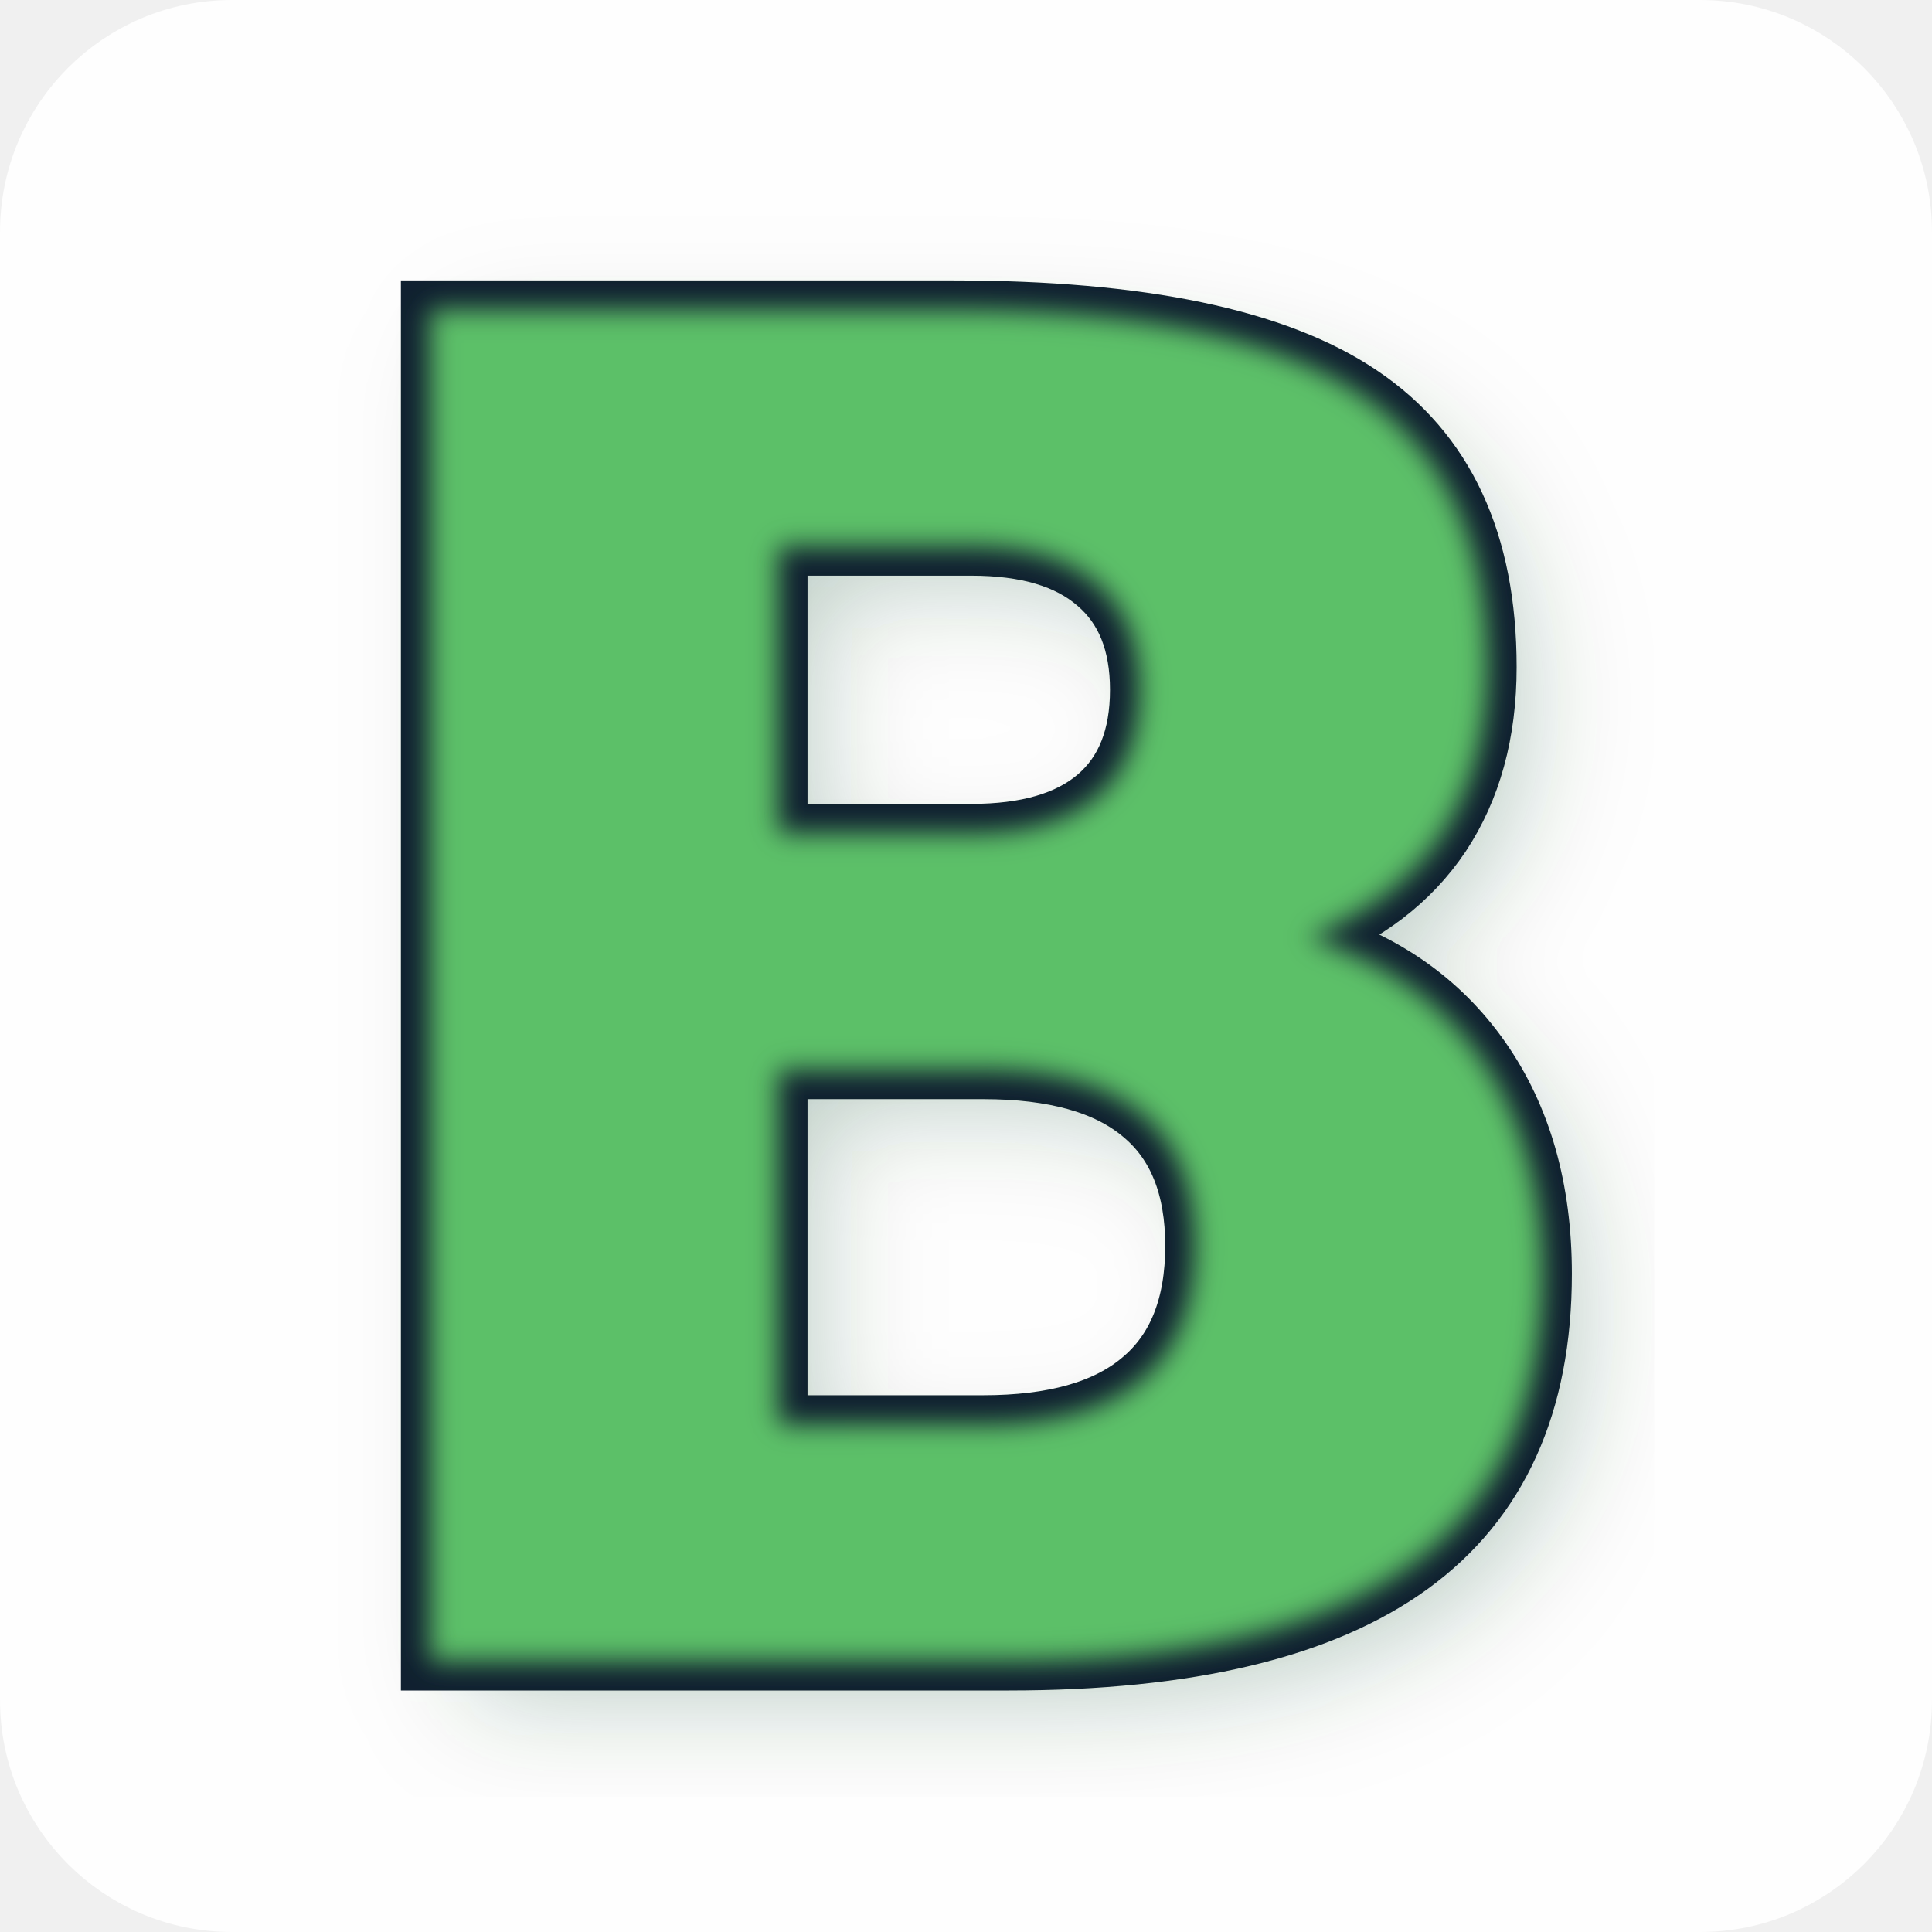
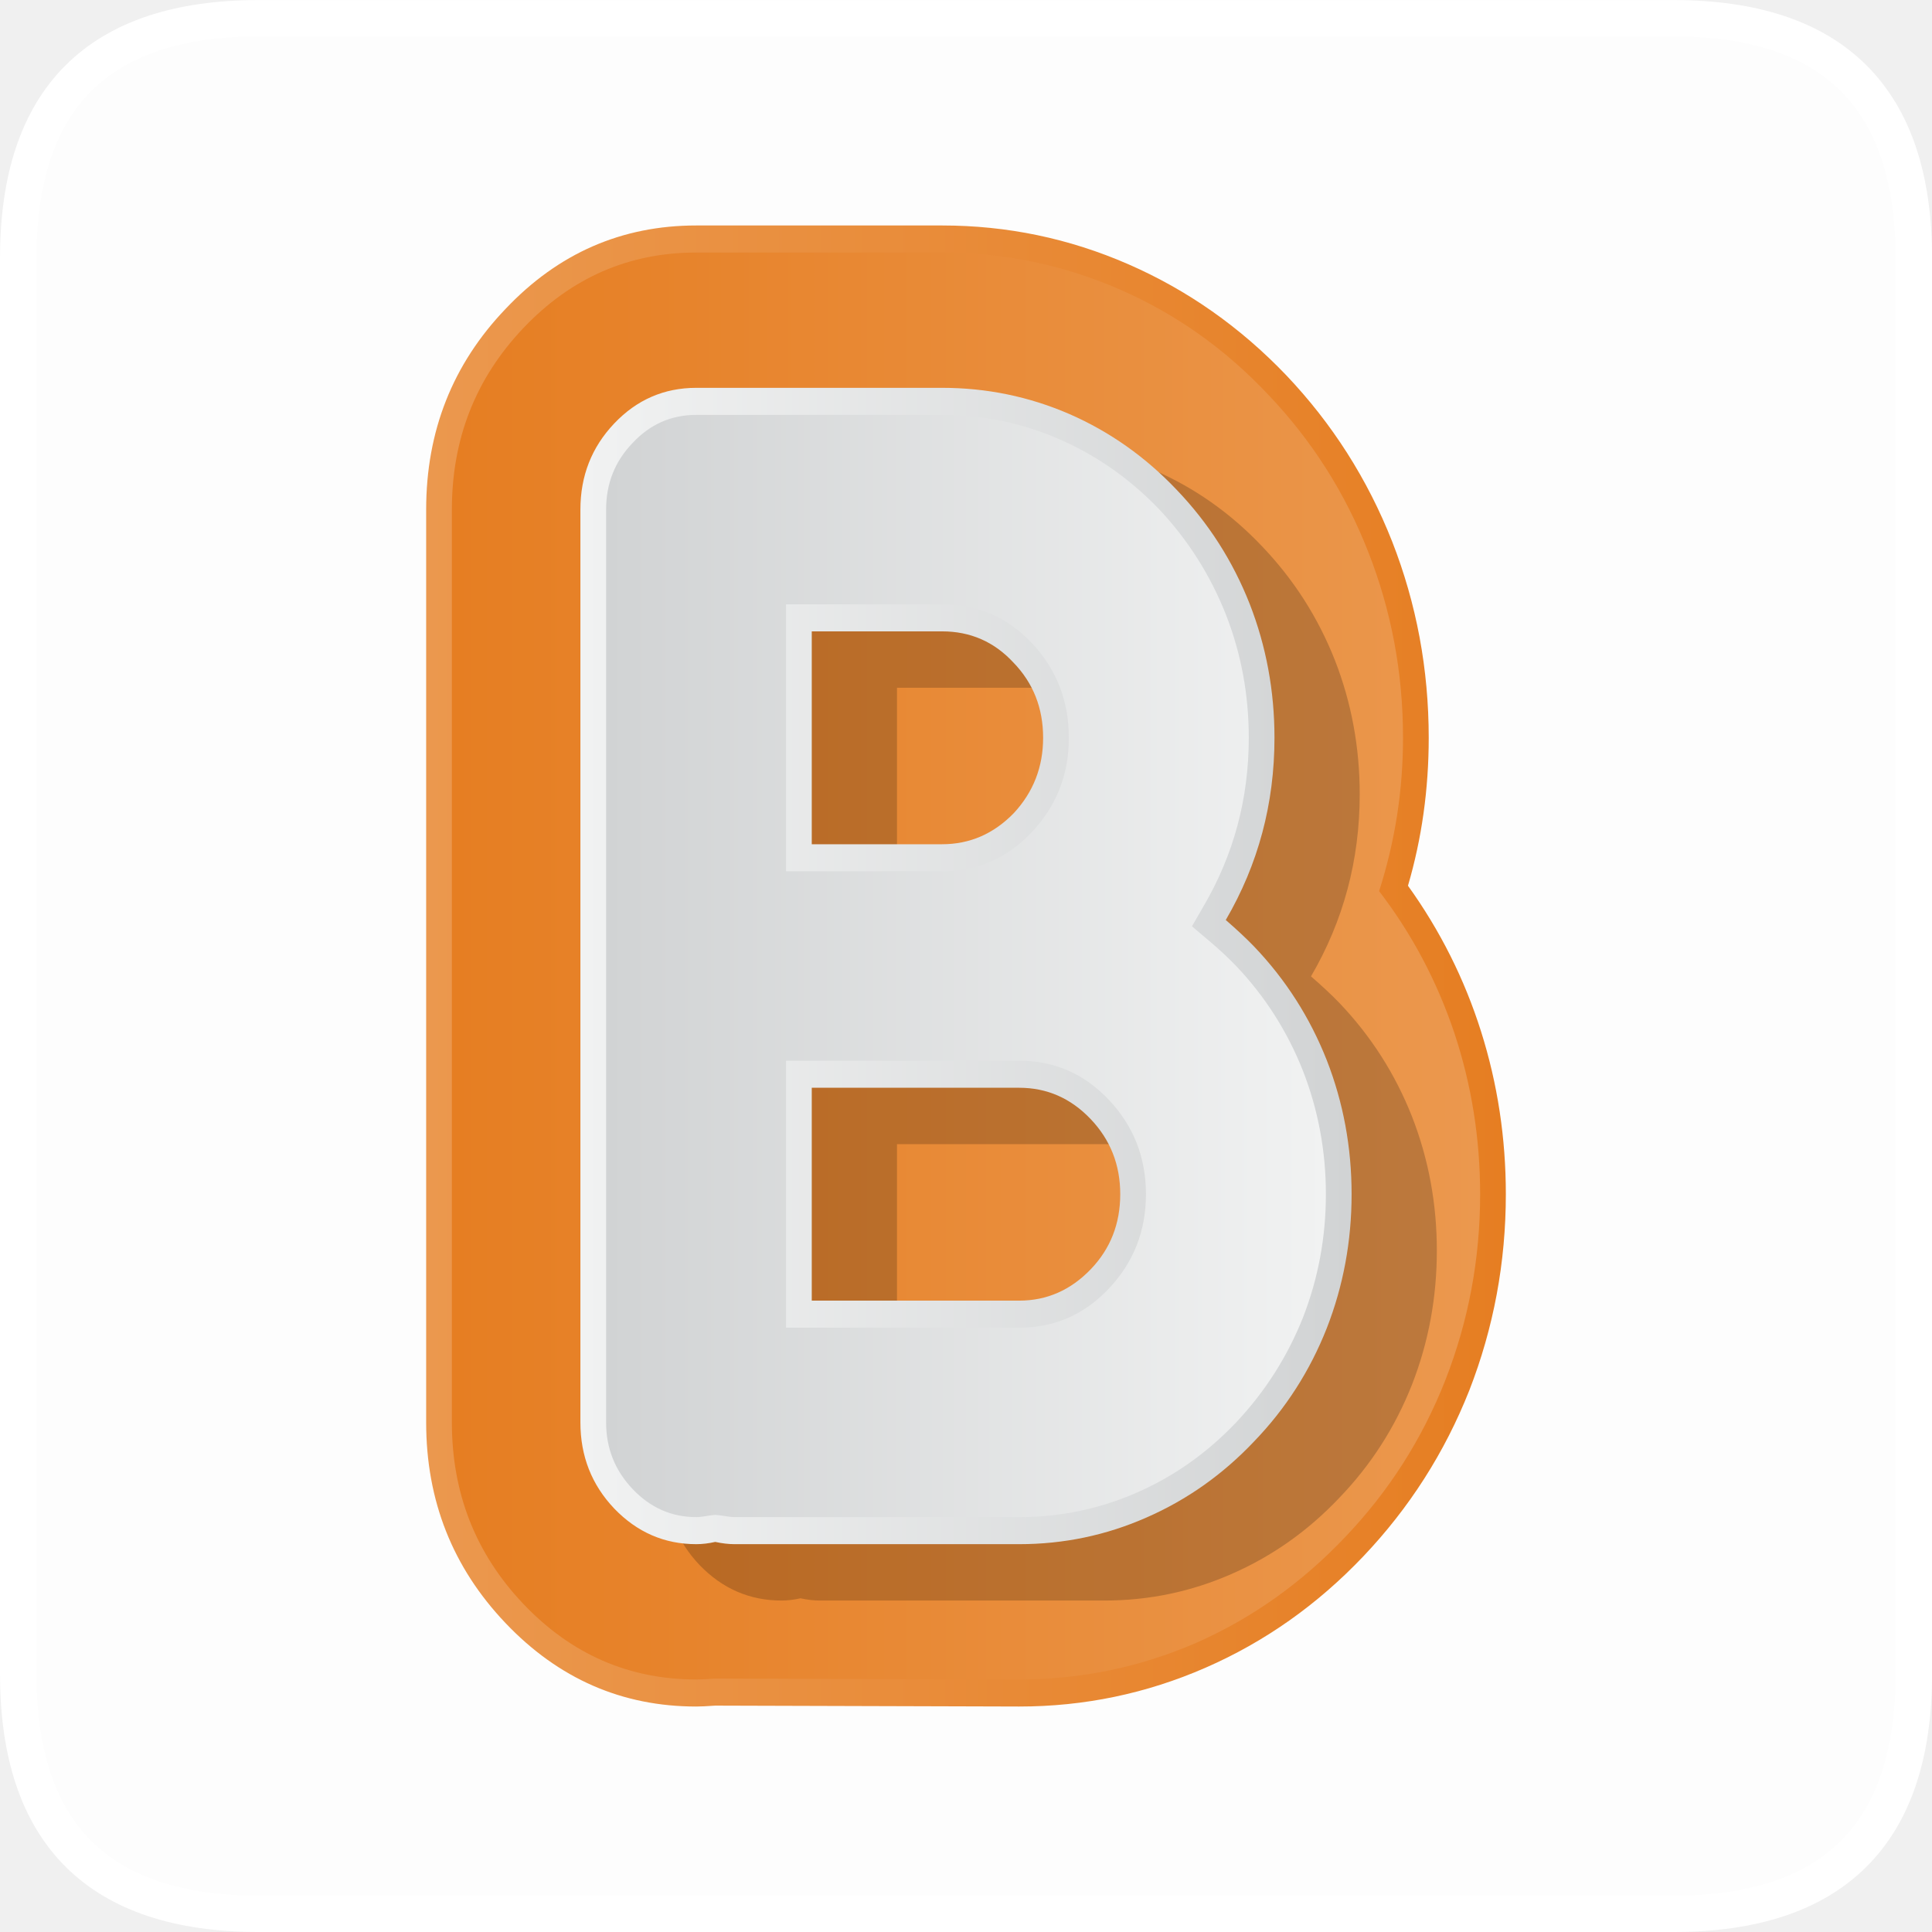
- <svg xmlns="http://www.w3.org/2000/svg" id="svg26" version="1.1" viewBox="0 0 100 100" height="100" width="100">
-   <defs id="defs30" />
-   <rect id="rect4" style="fill: #ffffff" stroke-width="4" opacity="0.90" stroke="#ffffff" ry="10" rx="10" height="96" width="96" y="2" x="2" />
-   <g id="g24" style="font-weight:bold;font-size:96px;font-family:'Comics Sans MS', Helvetica, sans-serif;text-anchor:middle;overflow:hidden">
-     <defs id="defs16">
-       <filter id="shadow">
-         <feGaussianBlur id="feGaussianBlur6" result="shadow" stdDeviation="2 2" />
-         <feOffset id="feOffset8" dy="1" dx="1" />
-       </filter>
-       <filter id="innerShadow">
-         <feGaussianBlur id="feGaussianBlur11" result="blur" stdDeviation="0.5" in="SourceGraphic" />
-         <feOffset id="feOffset13" dy="0" dx="0" in="blur" />
-       </filter>
-     </defs>
-     <g id="text18" style="opacity:0.5;fill:#104020;filter:url(#shadow)" aria-label="Β">
-       <path id="path34" style="opacity:0.5;fill:#104020;filter:url(#shadow)" d="m 50.281,43.109 q 4.266,0 6.469,-1.875 2.203,-1.875 2.203,-5.531 0,-3.609 -2.203,-5.484 -2.203,-1.922 -6.469,-1.922 h -9.984 v 14.812 z m 0.609,30.609 q 5.438,0 8.156,-2.297 Q 61.812,69.125 61.812,64.484 61.812,59.938 59.094,57.688 56.375,55.391 50.891,55.391 H 40.297 V 73.719 Z m 16.781,-25.172 q 5.812,1.688 9,6.234 3.188,4.547 3.188,11.156 0,10.125 -6.844,15.094 Q 66.172,86 52.203,86 H 22.25 V 16.016 h 27.094 q 14.578,0 21.094,4.406 Q 77,24.828 77,34.531 q 0,5.109 -2.391,8.719 -2.391,3.562 -6.938,5.297 z" />
+ <svg xmlns="http://www.w3.org/2000/svg" xmlns:xlink="http://www.w3.org/1999/xlink" id="svg26" version="1.1" viewBox="0 0 140 140" height="140" width="140">
+   <defs id="defs30">
+     <linearGradient id="Gradient_74" gradientUnits="userSpaceOnUse" x1="52.438" y1="167.15" x2="197.762" y2="167.15" spreadMethod="pad">
+       <stop offset="0%" stop-color="#4EB9F3" id="stop381" />
+       <stop offset="100%" stop-color="#22A7F0" id="stop383" />
+     </linearGradient>
+     <linearGradient id="Gradient_75" gradientUnits="userSpaceOnUse" x1="55.287" y1="167.15" x2="194.913" y2="167.15" spreadMethod="pad">
+       <stop offset="0%" stop-color="#22A7F0" id="stop386" />
+       <stop offset="100%" stop-color="#4EB9F3" id="stop388" />
+     </linearGradient>
+     <linearGradient id="Gradient_76" gradientUnits="userSpaceOnUse" x1="69.525" y1="167.15" x2="180.675" y2="167.15" spreadMethod="pad">
+       <stop offset="0%" stop-color="#F1F2F2" id="stop391" />
+       <stop offset="100%" stop-color="#D1D3D4" id="stop393" />
+     </linearGradient>
+     <linearGradient id="Gradient_77" gradientUnits="userSpaceOnUse" x1="72.387" y1="167.15" x2="177.812" y2="167.15" spreadMethod="pad">
+       <stop offset="0%" stop-color="#D1D3D4" id="stop396" />
+       <stop offset="100%" stop-color="#F1F2F2" id="stop398" />
+     </linearGradient>
+     <linearGradient id="Gradient_78" gradientUnits="userSpaceOnUse" x1="226.912" y1="170.65" x2="346.587" y2="170.65" spreadMethod="pad">
+       <stop offset="0%" stop-color="#EB984E" id="stop401" />
+       <stop offset="100%" stop-color="#E67E22" id="stop403" />
+     </linearGradient>
+     <linearGradient id="Gradient_79" gradientUnits="userSpaceOnUse" x1="229.762" y1="170.65" x2="343.738" y2="170.65" spreadMethod="pad">
+       <stop offset="0%" stop-color="#E67E22" id="stop406" />
+       <stop offset="100%" stop-color="#EB984E" id="stop408" />
+     </linearGradient>
+     <linearGradient id="Gradient_80" gradientUnits="userSpaceOnUse" x1="244.012" y1="170.65" x2="329.488" y2="170.65" spreadMethod="pad">
+       <stop offset="0%" stop-color="#F1F2F2" id="stop411" />
+       <stop offset="100%" stop-color="#D1D3D4" id="stop413" />
+     </linearGradient>
+     <linearGradient id="Gradient_81" gradientUnits="userSpaceOnUse" x1="246.863" y1="170.65" x2="326.637" y2="170.65" spreadMethod="pad">
+       <stop offset="0%" stop-color="#D1D3D4" id="stop416" />
+       <stop offset="100%" stop-color="#F1F2F2" id="stop418" />
+     </linearGradient>
+     <linearGradient xlink:href="#Gradient_78" id="linearGradient122" gradientUnits="userSpaceOnUse" x1="226.912" y1="170.65" x2="346.587" y2="170.65" spreadMethod="pad" />
+     <linearGradient xlink:href="#Gradient_79" id="linearGradient128" gradientUnits="userSpaceOnUse" x1="229.762" y1="170.65" x2="343.738" y2="170.65" spreadMethod="pad" />
+     <linearGradient xlink:href="#Gradient_80" id="linearGradient138" gradientUnits="userSpaceOnUse" x1="244.012" y1="170.65" x2="329.488" y2="170.65" spreadMethod="pad" />
+     <linearGradient xlink:href="#Gradient_81" id="linearGradient144" gradientUnits="userSpaceOnUse" x1="246.863" y1="170.65" x2="326.637" y2="170.65" spreadMethod="pad" />
+   </defs>
+   <g transform="matrix(0.8805756,0,0,0.8789809,69.95231,70.00073)" id="g3712">
+     <g transform="matrix(1.523346,0,0,1.522385,374.2,-515.65)" id="g3710">
+       <g id="use3706">
+         <path style="fill:#ffffff;fill-opacity:0.878;stroke:none" id="path76" d="m -296.85,377.05 q 0,13 13,13 h 76.4 q 13,0 13,-13 V 300.4 q 0,-13 -13,-13 h -76.4 q -13,0 -13,13 z" />
+       </g>
+       <path d="m -283.806,287.388 h 76.4 q 13,0 13,13 v 76.65 q 0,13 -13,13 h -76.4 q -13,0 -13,-13 v -76.65 q 0,-13 13,-13 z" id="use3708" style="fill:none;stroke:#ffffff;stroke-width:1.97;stroke-linecap:round;stroke-linejoin:round" />
    </g>
-     <g id="text20" style="fill:#000040;stroke:#102030;stroke-width:3" aria-label="Β">
-       <path id="path37" style="fill:#000040;stroke:#102030;stroke-width:3" d="m 50.281,43.109 q 4.266,0 6.469,-1.875 2.203,-1.875 2.203,-5.531 0,-3.609 -2.203,-5.484 -2.203,-1.922 -6.469,-1.922 h -9.984 v 14.812 z m 0.609,30.609 q 5.438,0 8.156,-2.297 Q 61.812,69.125 61.812,64.484 61.812,59.938 59.094,57.688 56.375,55.391 50.891,55.391 H 40.297 V 73.719 Z m 16.781,-25.172 q 5.812,1.688 9,6.234 3.188,4.547 3.188,11.156 0,10.125 -6.844,15.094 Q 66.172,86 52.203,86 H 22.25 V 16.016 h 27.094 q 14.578,0 21.094,4.406 Q 77,24.828 77,34.531 q 0,5.109 -2.391,8.719 -2.391,3.562 -6.938,5.297 z" />
+   </g>
+   <g transform="matrix(0.6536102,0,0,0.6536102,70,70)" id="g3348">
+     <g transform="translate(-286.75,-170.65)" id="g3328">
+       <g id="use3326">
+         <path style="fill:url(#linearGradient122);stroke:none" id="path118" d="m 338.05,145.35 q 0,-11.4 -4.05,-21.75 -4.1,-10.4 -11.75,-18.45 -7.65,-8 -17.5,-12.3 -9.85,-4.3 -20.65,-4.3 h -27.25 q -12.4,0 -21.15,9.25 -8.8,9.2 -8.8,22.25 v 101.2 q 0,13 8.8,22.25 8.8,9.25 21.15,9.25 0.7,0 2.1,-0.1 l 33.7,0.1 q 10.8,0 20.65,-4.3 9.85,-4.3 17.5,-12.35 7.65,-8.05 11.75,-18.4 4.05,-10.4 4.05,-21.75 0,-9.35 -2.75,-18.05 -2.75,-8.7 -8.1,-16.15 2.3,-7.85 2.3,-16.4 z" />
+       </g>
    </g>
-     <g id="text22" style="fill:#5cc067;filter:url(#innerShadow)" aria-label="Β">
-       <path id="path40" style="fill:#5cc067;filter:url(#innerShadow)" d="m 50.281,43.109 q 4.266,0 6.469,-1.875 2.203,-1.875 2.203,-5.531 0,-3.609 -2.203,-5.484 -2.203,-1.922 -6.469,-1.922 h -9.984 v 14.812 z m 0.609,30.609 q 5.438,0 8.156,-2.297 Q 61.812,69.125 61.812,64.484 61.812,59.938 59.094,57.688 56.375,55.391 50.891,55.391 H 40.297 V 73.719 Z m 16.781,-25.172 q 5.812,1.688 9,6.234 3.188,4.547 3.188,11.156 0,10.125 -6.844,15.094 Q 66.172,86 52.203,86 H 22.25 V 16.016 h 27.094 q 14.578,0 21.094,4.406 Q 77,24.828 77,34.531 q 0,5.109 -2.391,8.719 -2.391,3.562 -6.938,5.297 z" />
+     <g transform="translate(-286.75,-170.65)" id="g3332">
+       <g id="use3330">
+         <path style="fill:url(#linearGradient128);stroke:none" id="path124" d="m 335.2,145.35 q 0,-10.8 -3.85,-20.6 -3.85,-9.85 -11.1,-17.45 -7.2,-7.65 -16.55,-11.7 -9.35,-4.05 -19.6,-4.05 h -27.25 q -11.2,0 -19.15,8.35 -7.95,8.35 -7.95,20.15 v 101.2 q 0,11.8 7.95,20.15 7.95,8.35 19.15,8.35 0.7,0 2.1,-0.1 l 33.7,0.1 q 10.25,0 19.6,-4.05 9.3,-4.1 16.55,-11.75 7.25,-7.6 11.1,-17.4 3.85,-9.85 3.85,-20.6 0,-9.25 -2.85,-17.85 -2.9,-8.65 -8.35,-15.75 2.65,-8.25 2.65,-17 z" />
+       </g>
+     </g>
+     <g transform="translate(0.9,-30.2)" id="g3334" />
+     <g transform="translate(-277.3,-164.4)" id="g3338">
+       <g id="use3336">
+         <path style="fill:#000000;fill-opacity:0.2;stroke:none" id="path130" d="m 329.5,195.95 q 0,-7.8 -2.75,-14.85 -2.8,-7.1 -8.05,-12.6 -1.25,-1.3 -3.15,-2.95 5.4,-9.25 5.4,-20.2 0,-7.8 -2.75,-14.85 -2.8,-7.1 -8.05,-12.6 -5.2,-5.5 -11.95,-8.45 -6.7,-2.9 -14.1,-2.9 h -27.25 q -5.35,0 -9.1,3.95 -3.75,3.95 -3.75,9.55 v 101.2 q 0,5.6 3.75,9.55 3.8,3.95 9.1,3.95 1,0 2.1,-0.25 1.15,0.25 2.15,0.25 h 31.55 q 7.4,0 14.1,-2.95 6.75,-2.95 11.95,-8.45 5.25,-5.45 8.05,-12.55 2.75,-7.05 2.75,-14.85 m -45.4,-62.4 q 4.7,0 7.9,3.45 3.3,3.4 3.3,8.35 0,4.85 -3.25,8.35 -3.35,3.45 -7.95,3.45 h -14.45 v -23.6 h 14.45 m 16.45,54.05 q 3.3,3.45 3.3,8.35 0,4.9 -3.25,8.3 -3.35,3.5 -7.95,3.5 h -23 v -23.6 h 23 q 4.6,0 7.9,3.45 z" />
+       </g>
+     </g>
+     <g transform="translate(-286.75,-170.65)" id="g3342">
+       <g id="use3340">
+         <path style="fill:url(#linearGradient138);stroke:none" id="path134" d="m 329.5,195.95 q 0,-7.8 -2.75,-14.85 -2.8,-7.1 -8.05,-12.6 -1.25,-1.3 -3.15,-2.95 5.4,-9.25 5.4,-20.2 0,-7.8 -2.75,-14.85 -2.8,-7.1 -8.05,-12.6 -5.2,-5.5 -11.95,-8.45 -6.7,-2.9 -14.1,-2.9 h -27.25 q -5.35,0 -9.1,3.95 -3.75,3.95 -3.75,9.55 v 101.2 q 0,5.6 3.75,9.55 3.8,3.95 9.1,3.95 1,0 2.1,-0.25 1.15,0.25 2.15,0.25 h 31.55 q 7.4,0 14.1,-2.95 6.75,-2.95 11.95,-8.45 5.25,-5.45 8.05,-12.55 2.75,-7.05 2.75,-14.85 m -45.4,-62.4 q 4.7,0 7.9,3.45 3.3,3.4 3.3,8.35 0,4.85 -3.25,8.35 -3.35,3.45 -7.95,3.45 h -14.45 v -23.6 h 14.45 m 16.45,54.05 q 3.3,3.45 3.3,8.35 0,4.9 -3.25,8.3 -3.35,3.5 -7.95,3.5 h -23 v -23.6 h 23 q 4.6,0 7.9,3.45 z" />
+       </g>
+     </g>
+     <g transform="translate(-286.75,-170.65)" id="g3346">
+       <g id="use3344">
+         <path style="fill:url(#linearGradient144);stroke:none" id="path140" d="m 326.65,195.95 q 0,-7.15 -2.55,-13.7 -2.6,-6.55 -7.4,-11.6 -1.35,-1.4 -2.95,-2.75 l -1.95,-1.65 1.3,-2.25 q 5,-8.55 5,-18.65 0,-7.2 -2.55,-13.7 -2.6,-6.55 -7.4,-11.65 -4.85,-5.05 -11.05,-7.75 -6.2,-2.7 -13,-2.7 h -27.25 q -4.15,0 -7.05,3.1 -2.95,3.05 -2.95,7.4 v 101.2 q 0,4.3 2.95,7.4 2.95,3.1 7.05,3.1 0.45,0 1.65,-0.2 l 0.45,-0.05 0.5,0.05 q 1.2,0.2 1.65,0.2 h 31.55 q 6.8,0 13,-2.7 6.2,-2.7 11.05,-7.8 4.8,-5.1 7.4,-11.6 2.55,-6.55 2.55,-13.7 m -42.55,-65.4 q 5.9,0 9.95,4.3 4.1,4.35 4.1,10.5 0,6.1 -4.1,10.45 -4.1,4.35 -9.95,4.35 h -17.3 v -29.6 h 17.3 m 8.55,50.6 q 5.85,0 9.95,4.35 4.1,4.35 4.1,10.45 0,6.1 -4.1,10.45 -4.1,4.35 -9.95,4.35 H 266.8 v -29.6 z" />
+       </g>
    </g>
  </g>
</svg>
